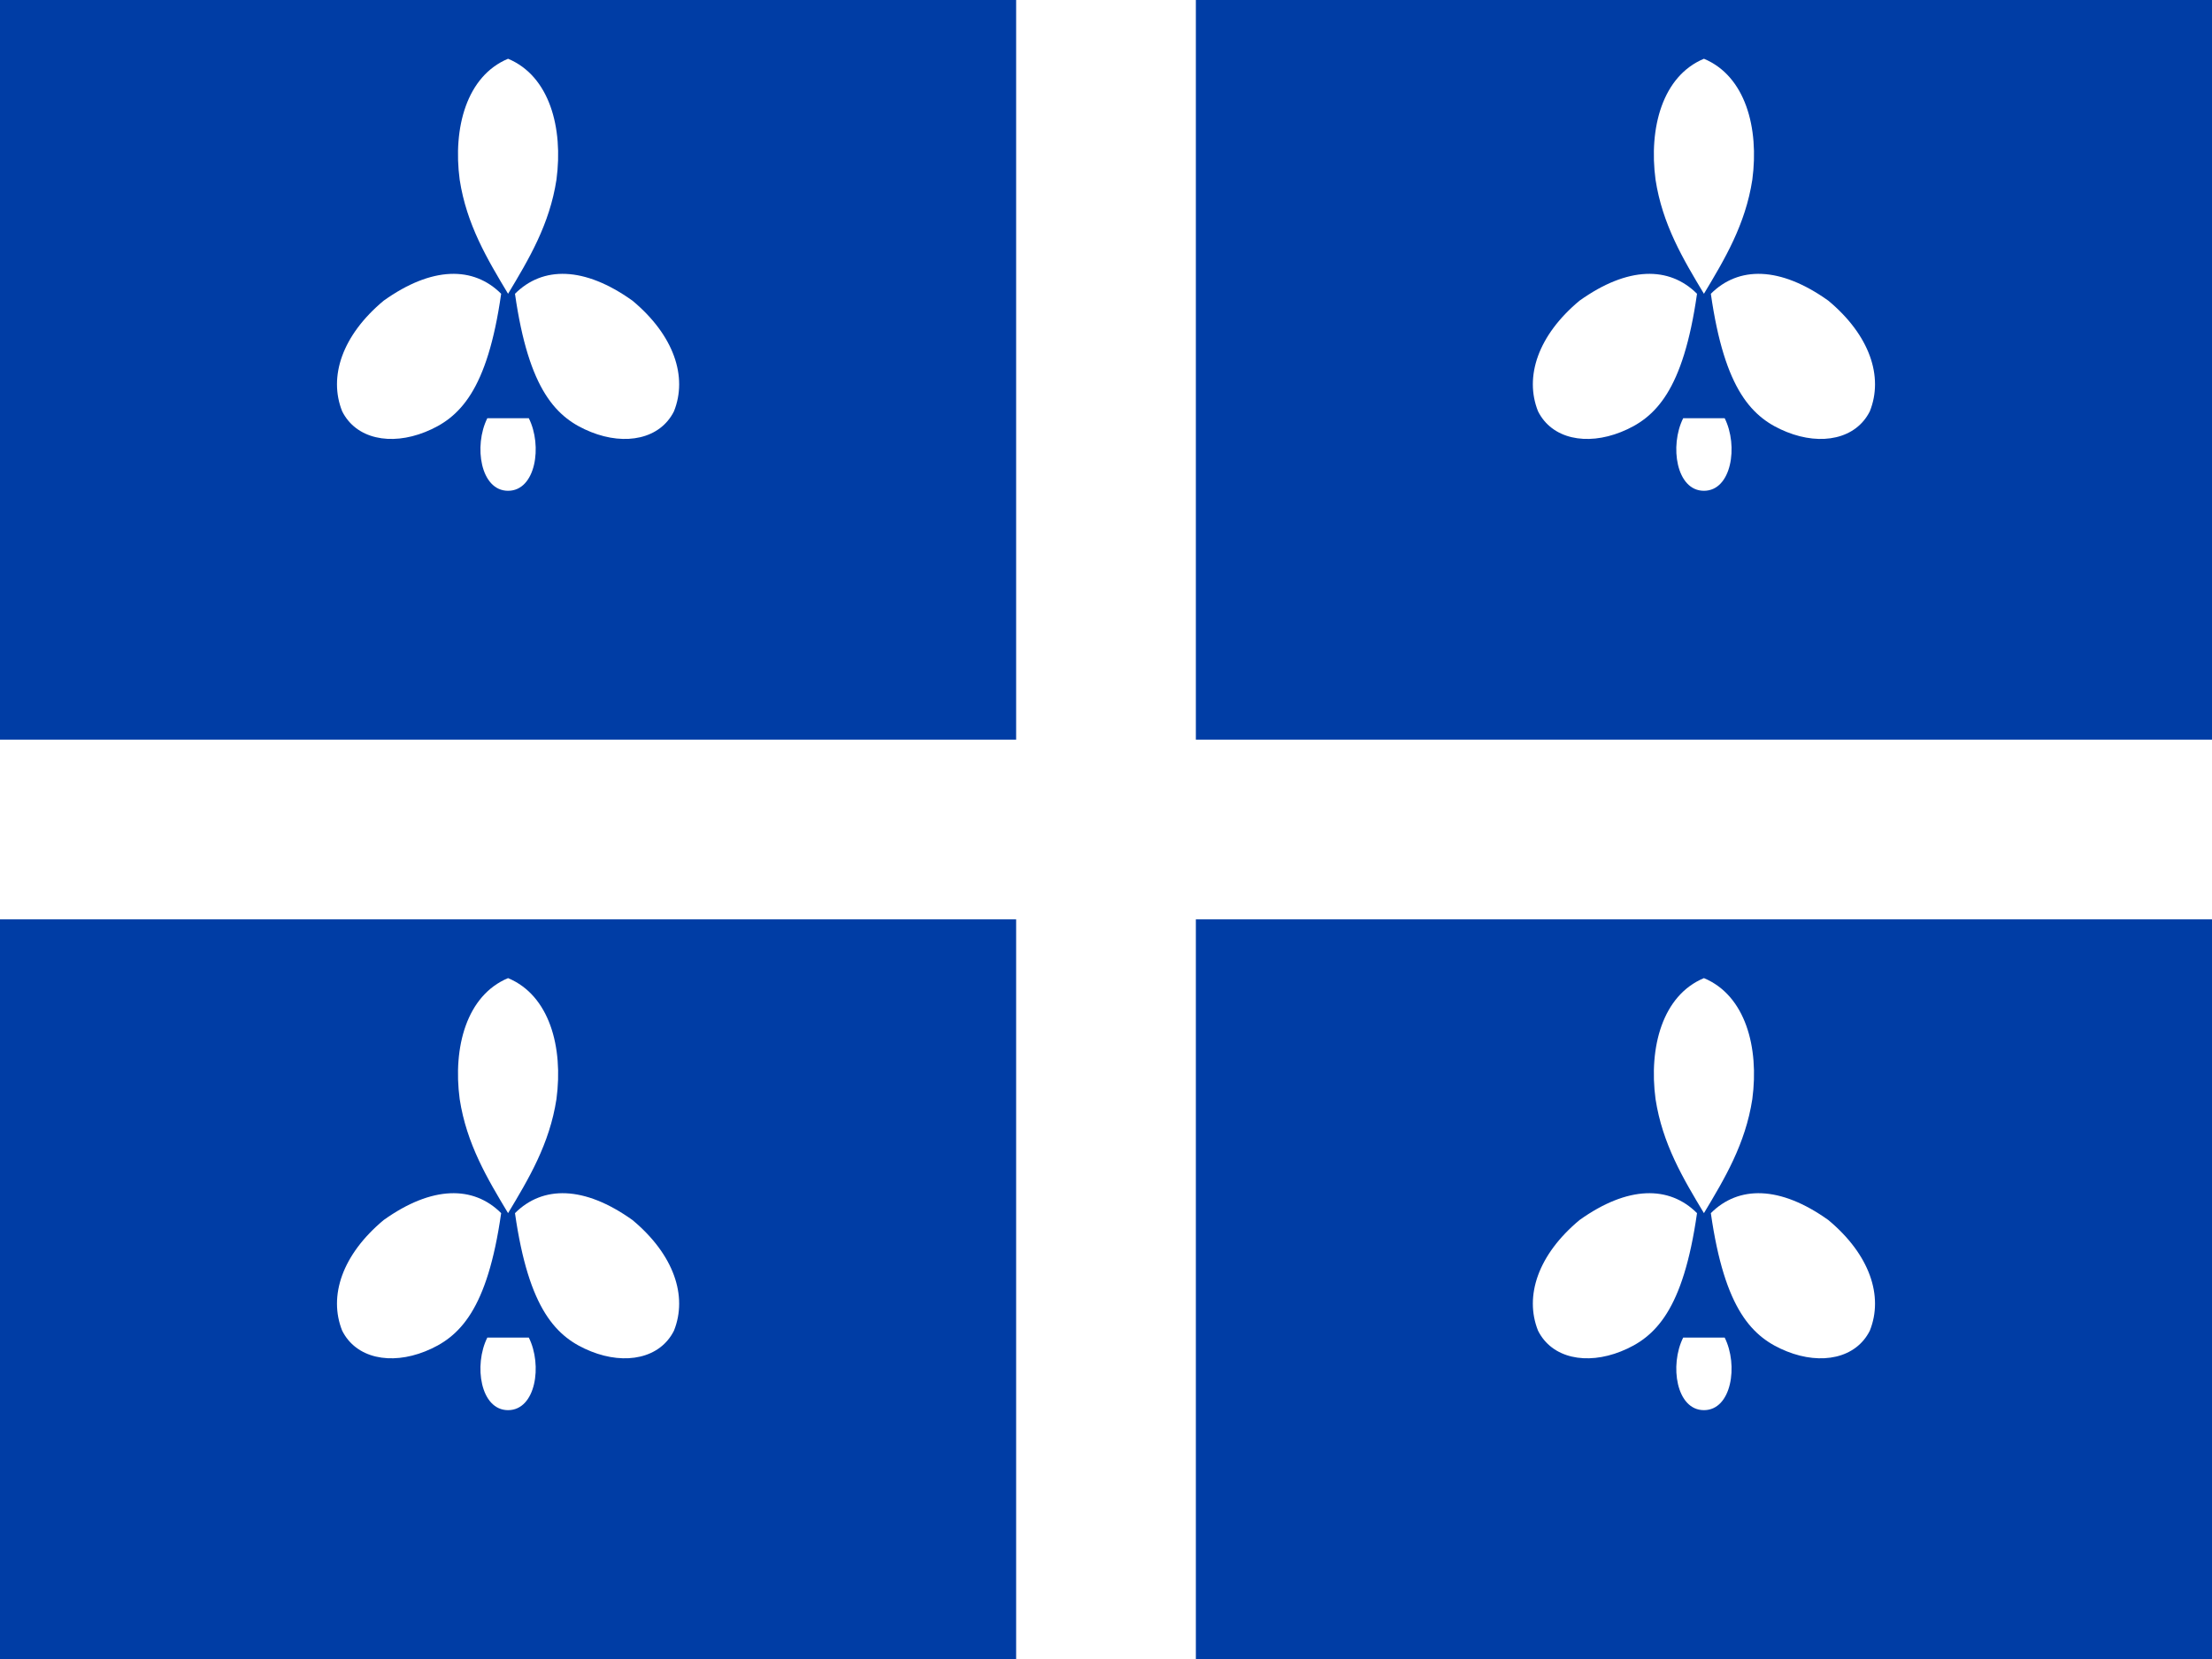
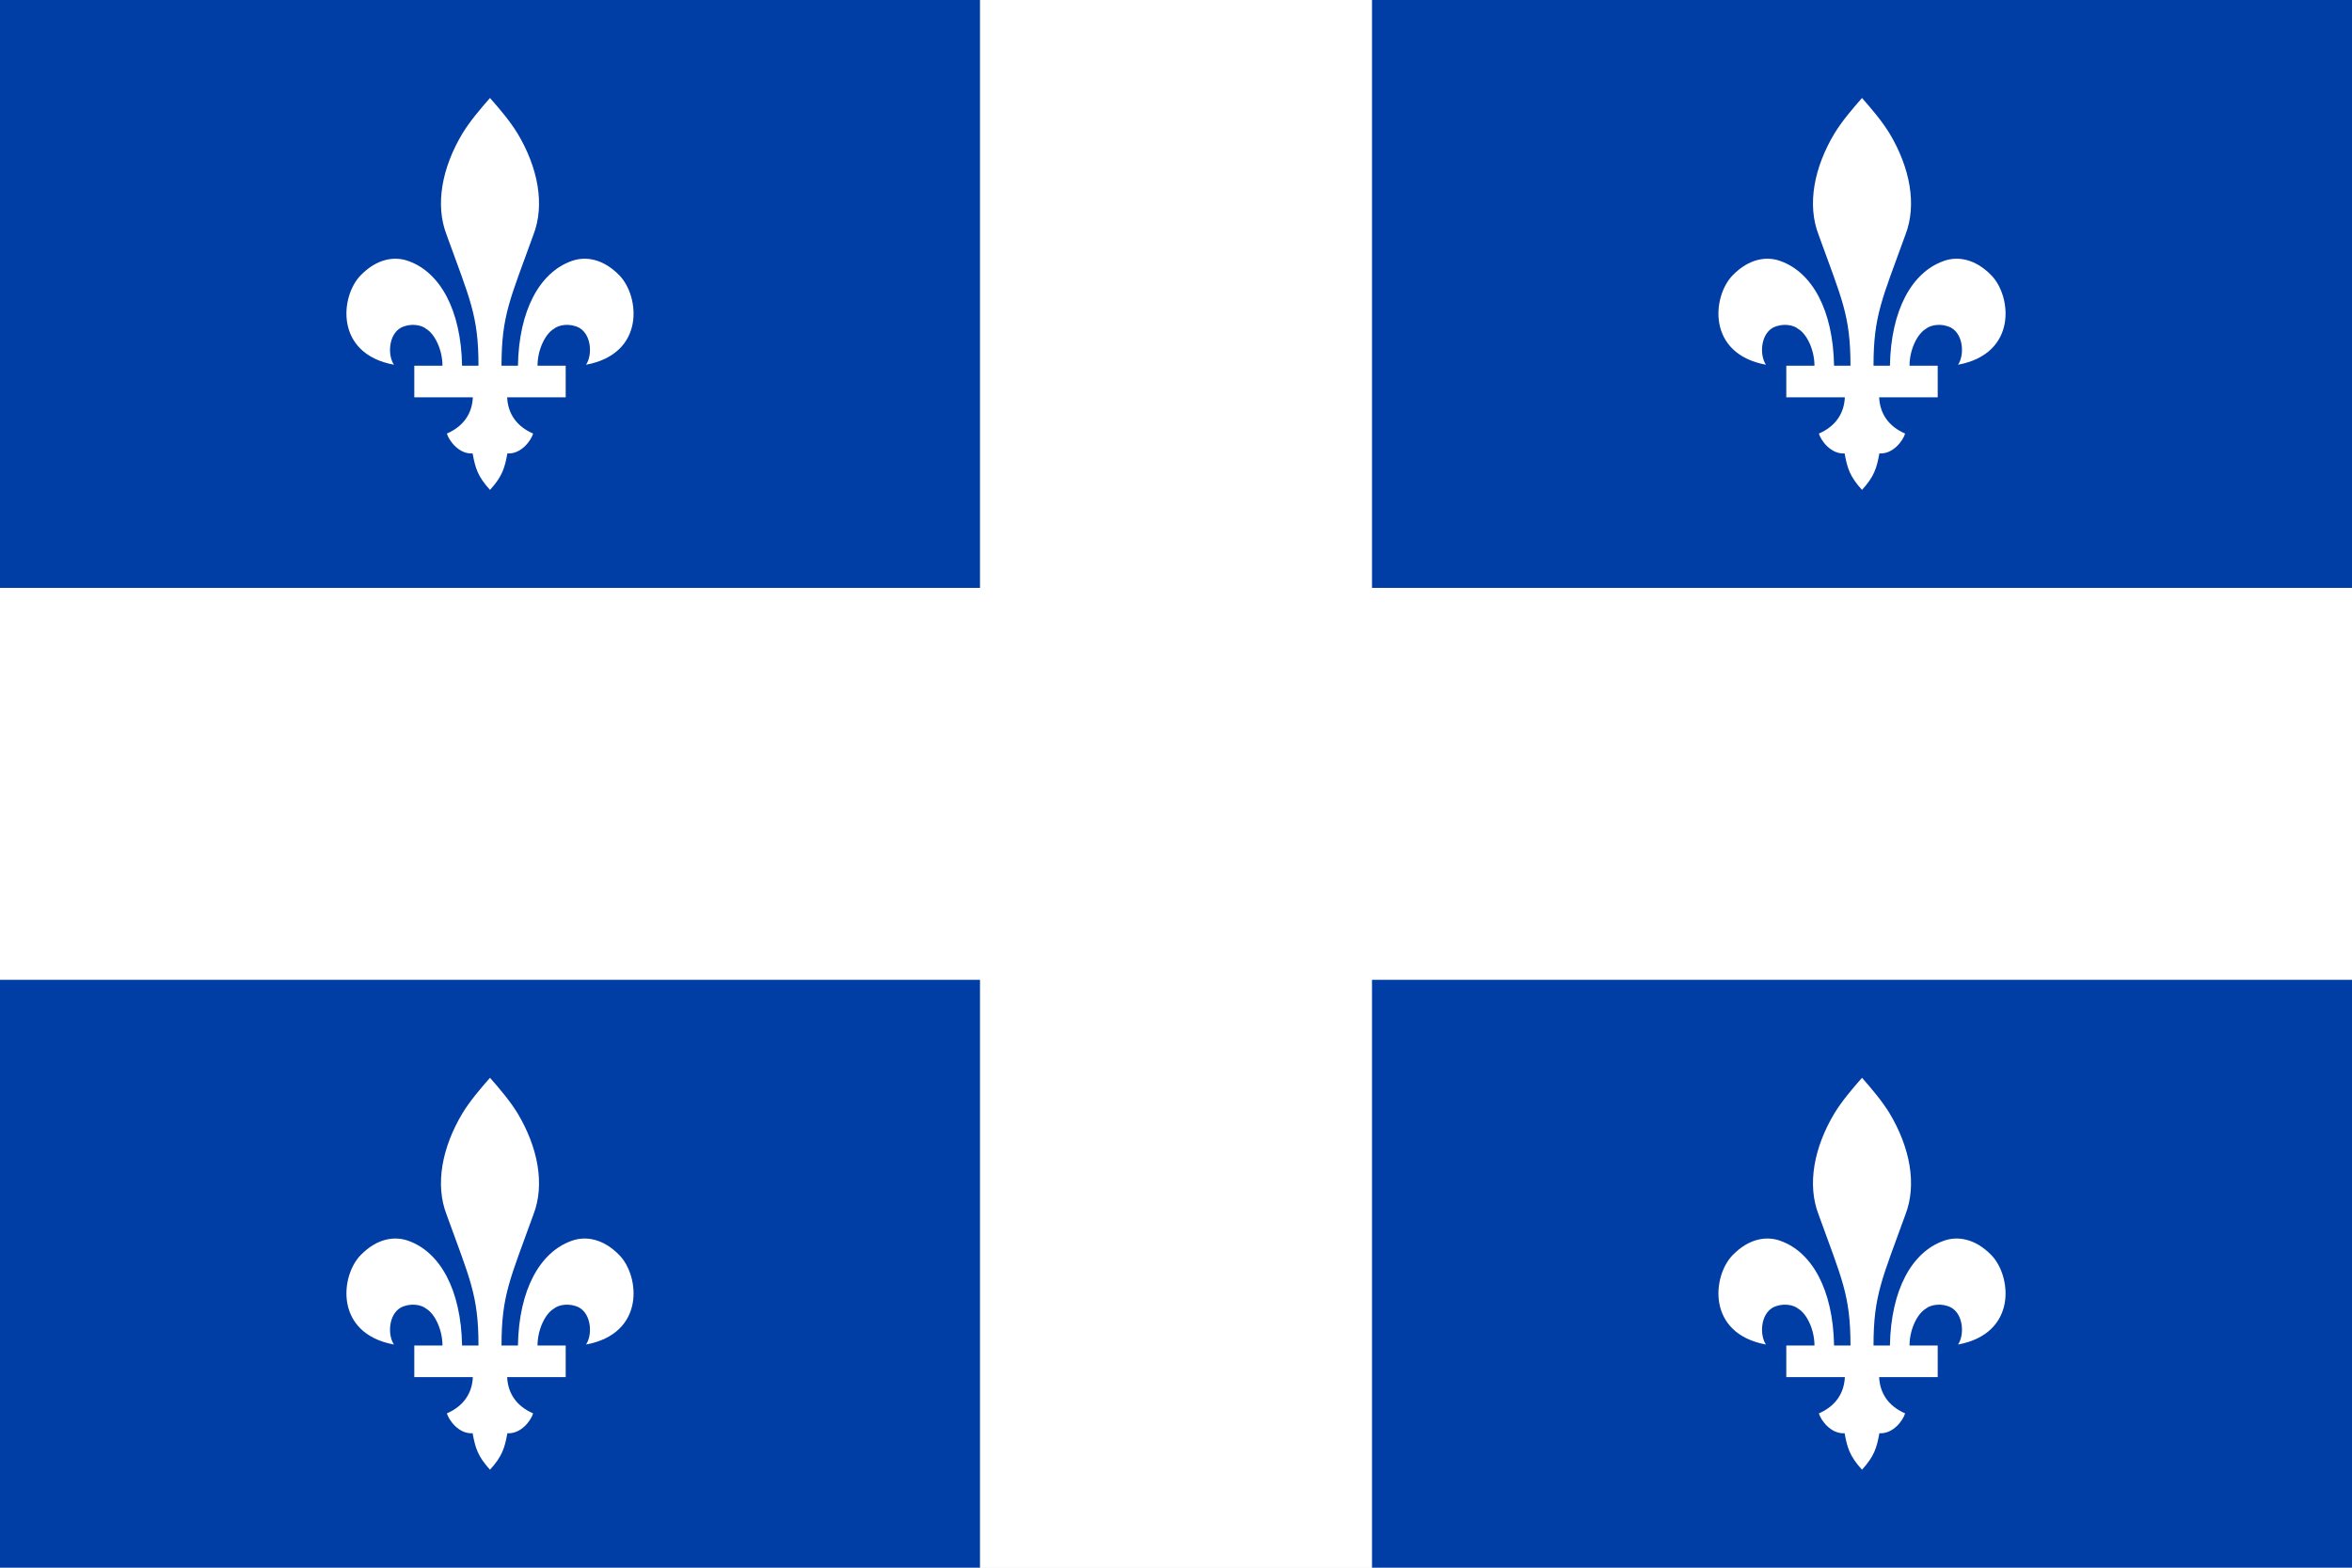
- <svg xmlns="http://www.w3.org/2000/svg" id="flag-icons-ca-qc" viewBox="0 0 640 480">
-   <path fill="#003da5" d="M0 0h640v480H0z" />
-   <path fill="#fff" d="M294 0h52v480h-52zM0 214h640v52H0zM147 17c12 5 16 20 14 35-2 13-8 23-14 33-6-10-12-20-14-33-2-15 2-30 14-35m-2 68c-8-8-20-8-34 2-12 10-16 22-12 32 4 8 14 10 24 6s18-12 22-40m4 0c8-8 20-8 34 2 12 10 16 22 12 32-4 8-14 10-24 6s-18-12-22-40m-8 36c-4 8-2 21 6 21s10-13 6-21zM493 17c12 5 16 20 14 35-2 13-8 23-14 33-6-10-12-20-14-33-2-15 2-30 14-35m-2 68c-8-8-20-8-34 2-12 10-16 22-12 32 4 8 14 10 24 6s18-12 22-40m4 0c8-8 20-8 34 2 12 10 16 22 12 32-4 8-14 10-24 6s-18-12-22-40m-8 36c-4 8-2 21 6 21s10-13 6-21zM147 283c12 5 16 20 14 35-2 13-8 23-14 33-6-10-12-20-14-33-2-15 2-30 14-35m-2 68c-8-8-20-8-34 2-12 10-16 22-12 32 4 8 14 10 24 6s18-12 22-40m4 0c8-8 20-8 34 2 12 10 16 22 12 32-4 8-14 10-24 6s-18-12-22-40m-8 36c-4 8-2 21 6 21s10-13 6-21zM493 283c12 5 16 20 14 35-2 13-8 23-14 33-6-10-12-20-14-33-2-15 2-30 14-35m-2 68c-8-8-20-8-34 2-12 10-16 22-12 32 4 8 14 10 24 6s18-12 22-40m4 0c8-8 20-8 34 2 12 10 16 22 12 32-4 8-14 10-24 6s-18-12-22-40m-8 36c-4 8-2 21 6 21s10-13 6-21z" />
+ <svg xmlns="http://www.w3.org/2000/svg" xmlns:xlink="http://www.w3.org/1999/xlink" width="900" height="600" viewBox="0 0 9600 6400">
+   <path fill="#fff" d="M0 0h9600v6400H0z" />
+   <g id="b">
+     <path fill="#003da5" d="M4000 0v2400H0V0zM2309 1622v-129h-115c0-66 32-130 66-150 20-17 65-25 104-5 51 29 54 113 28 151 243-45 219-280 136-365-67-69-140-79-196-58-128 46-214 199-218 427h-67c0-207 36-273 130-534 48-123 19-275-65-415-31-50-69-95-112-144-43 49-81 94-112 144-84 140-113 292-65 415 94 261 130 327 130 534h-67c-4-228-90-381-218-427-56-21-129-11-196 58-83 85-107 320 136 365-26-38-23-122 28-151 39-20 84-12 104 5 34 20 66 84 66 150h-115v129h239c-3 67-39 119-106 148 8 28 49 85 105 81 11 60 21 94 71 149 50-55 60-89 71-149 56 4 97-53 105-81-67-29-103-81-106-148z" id="a" />
+     <use xlink:href="#a" x="5600" />
+   </g>
+   <use xlink:href="#b" y="4000" />
</svg>
